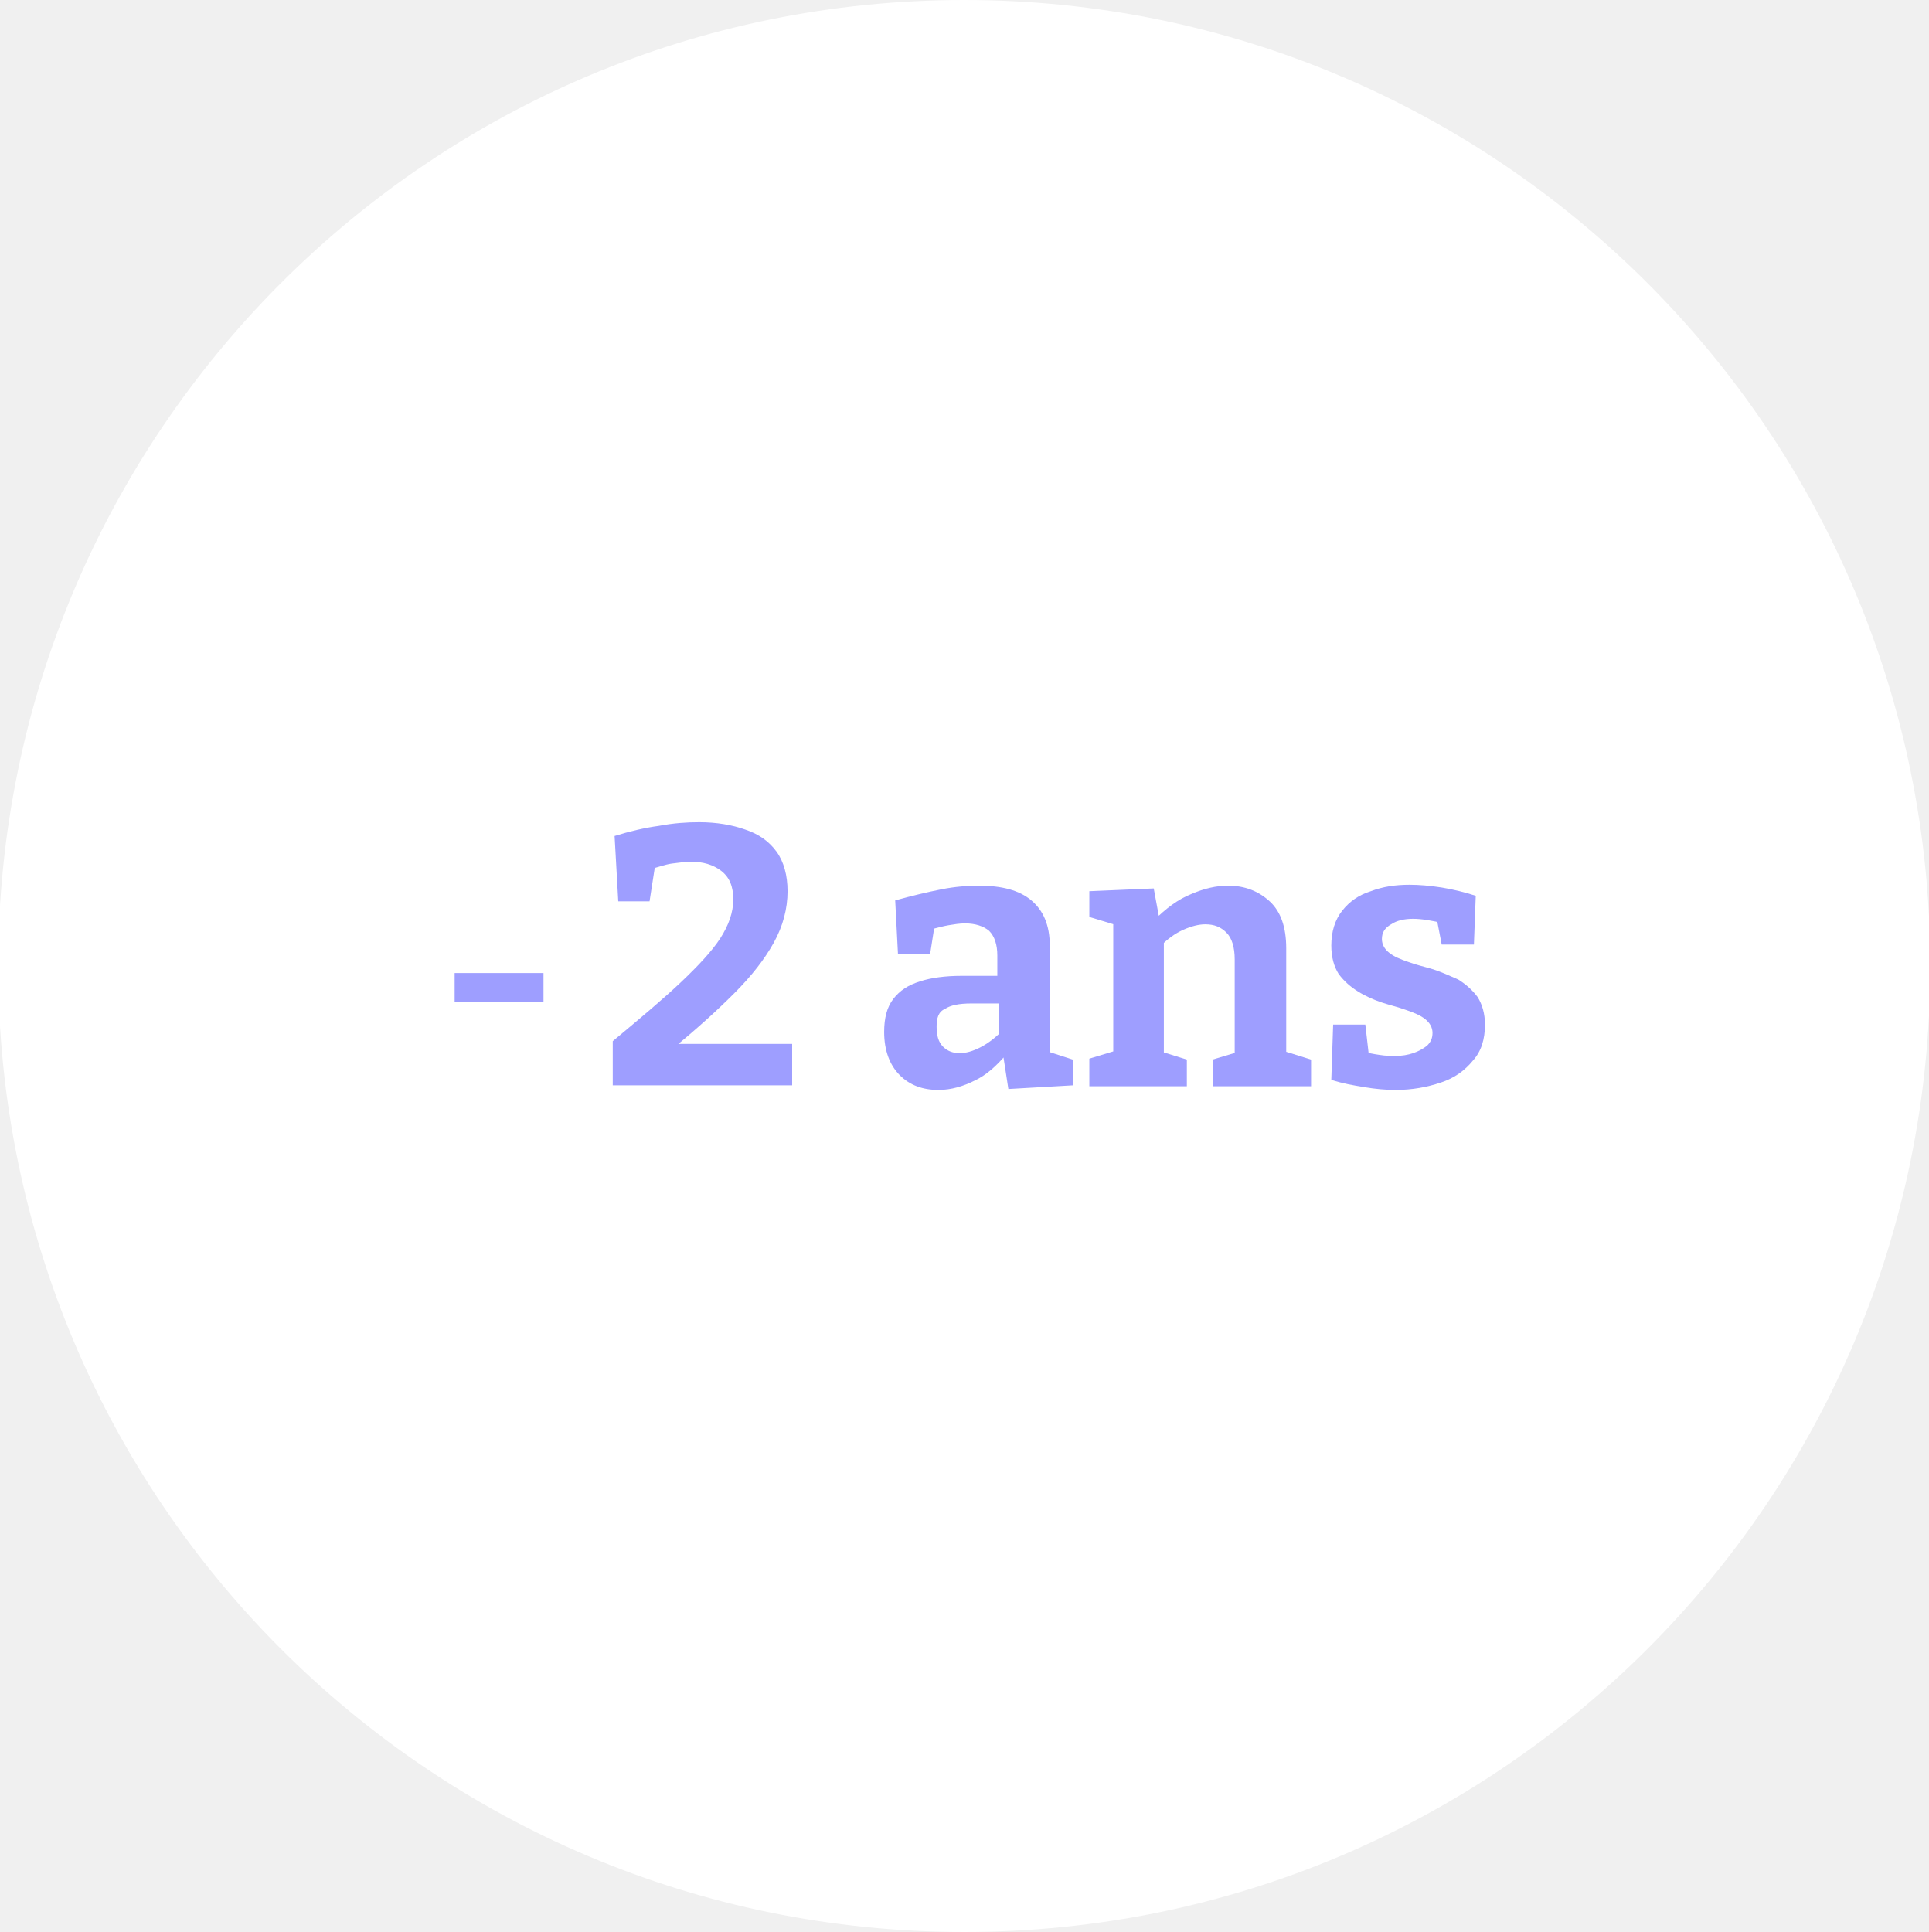
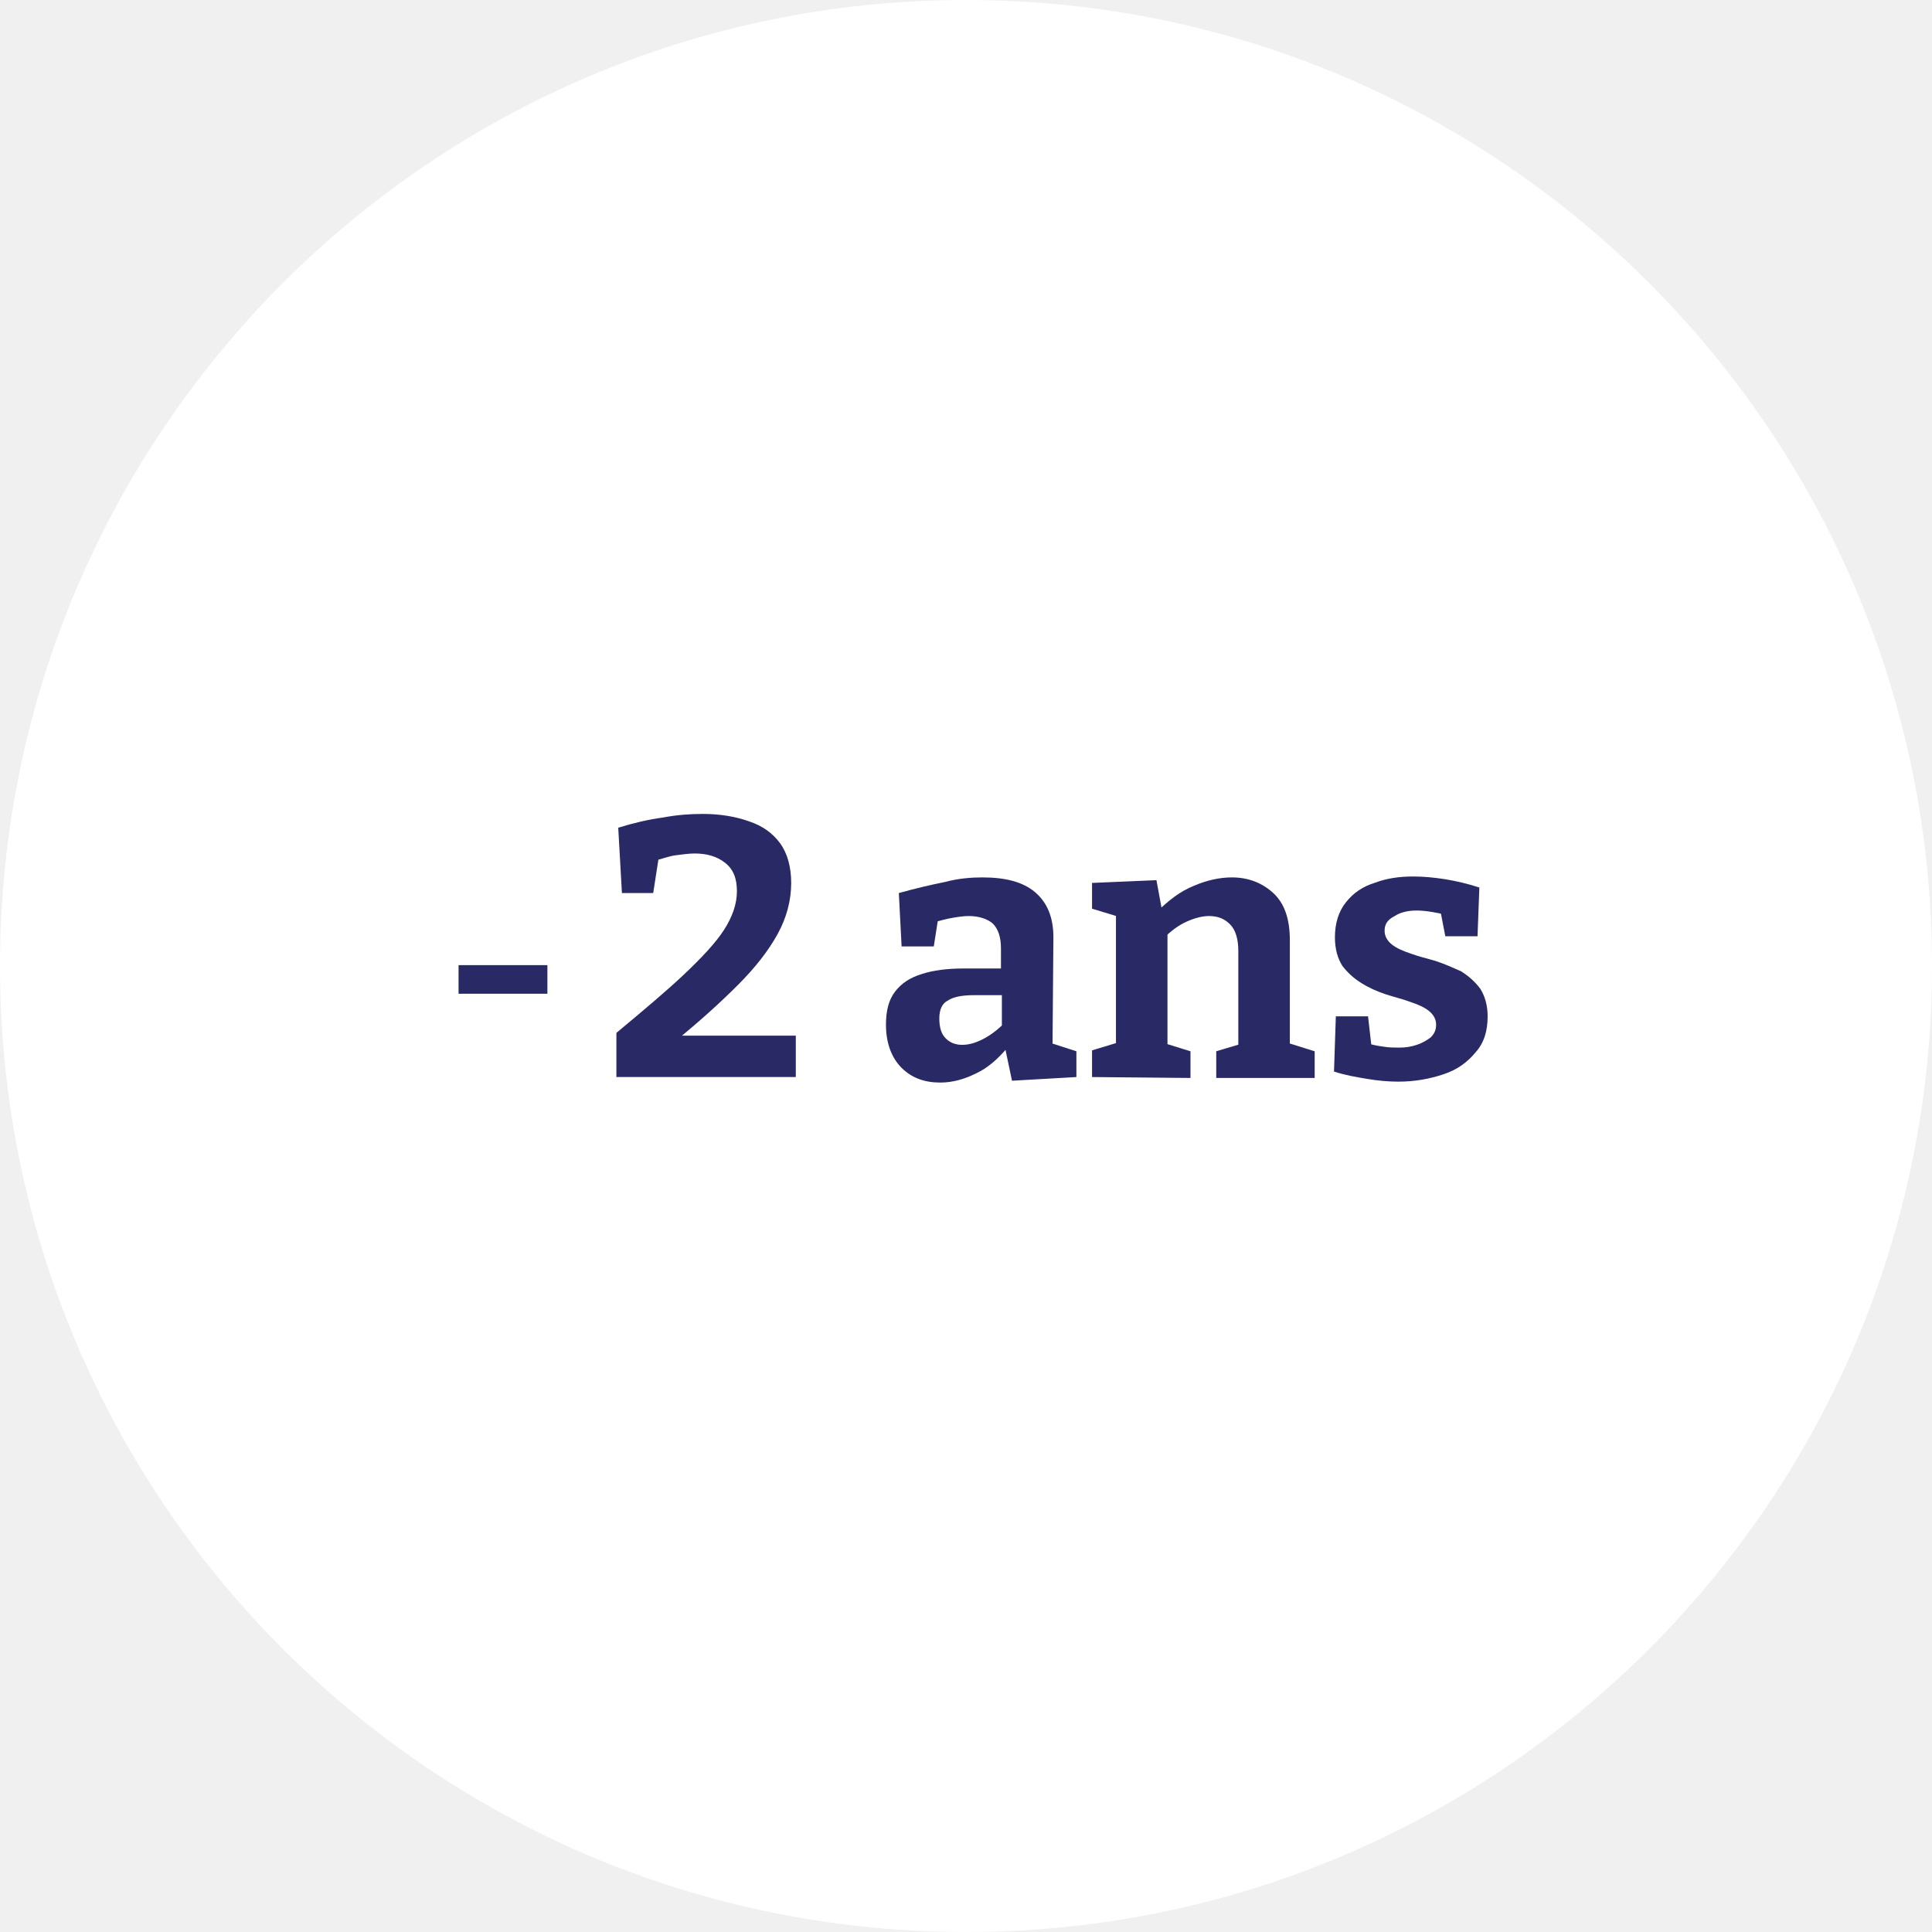
- <svg xmlns="http://www.w3.org/2000/svg" version="1.1" id="Layer_1" x="0px" y="0px" viewBox="0 0 209.6 210" style="enable-background:new 0 0 209.6 210;" xml:space="preserve">
+ <svg xmlns="http://www.w3.org/2000/svg" version="1.1" id="Layer_1" x="0px" y="0px" viewBox="0 0 210 210" style="enable-background:new 0 0 210 210;" xml:space="preserve">
  <style type="text/css">
	.st0{fill:#FFFFFF;}
- 	.st1{fill:#9E9EFF;}
+ 	.st1{fill:#292966;}
	.st2{font-family:'Bitter-Bold';}
	.st3{font-size:39.87px;}
	.st4{enable-background:new    ;}
</style>
-   <g id="_-2ans-hover-state" transform="translate(0 0)">
-     <circle id="ellipse" class="st0" cx="104.8" cy="105" r="105" />
-     <g id="icon" transform="translate(53 89.27)">
-       <text transform="matrix(1 0 0 1 -5.1777 28.73)" class="st1 st2 st3">-</text>
-       <g class="st4">
-         <path class="st1" d="M13.6,28.7v-4.8c3-2.5,5.5-4.6,7.4-6.4c1.9-1.8,3.4-3.4,4.3-4.8c0.9-1.4,1.4-2.8,1.4-4.2s-0.4-2.4-1.3-3.1     c-0.9-0.7-2-1-3.3-1c-0.6,0-1.3,0.1-2.1,0.2c-0.7,0.1-1.5,0.4-2.3,0.6l0.6-1l-0.7,4.5h-3.4l-0.4-7.1c1.6-0.5,3.3-0.9,4.8-1.1     c1.6-0.3,3-0.4,4.4-0.4c1.9,0,3.6,0.3,5,0.8c1.5,0.5,2.6,1.3,3.4,2.4c0.8,1.1,1.2,2.6,1.2,4.3c0,1.9-0.5,3.8-1.5,5.6     c-1,1.8-2.4,3.6-4.3,5.5c-1.9,1.9-4.1,3.9-6.8,6.1v-0.6h13.1v4.5H13.6z" />
-         <path class="st1" d="M61,25.9l-0.8-1.1l3.4,1.1v2.8l-7,0.4L56,25.2l0.4,0.1c-1.1,1.3-2.2,2.3-3.5,2.9c-1.2,0.6-2.5,1-3.9,1     c-1.7,0-3.1-0.5-4.2-1.6s-1.7-2.7-1.7-4.7c0-1.5,0.3-2.7,1-3.6c0.7-0.9,1.6-1.5,2.9-1.9c1.2-0.4,2.8-0.6,4.5-0.6h4.3l-0.4,0.4     v-2.6c0-1.2-0.3-2.1-0.9-2.7c-0.6-0.5-1.5-0.8-2.6-0.8c-0.6,0-1.2,0.1-1.8,0.2c-0.6,0.1-1.3,0.3-2.1,0.5l0.6-0.6l-0.5,3.2h-3.5     l-0.3-5.8c1.8-0.5,3.5-0.9,5-1.2C50.8,7.1,52.2,7,53.4,7c2.5,0,4.4,0.5,5.7,1.6s2,2.7,2,4.9V25.9z M48.8,22.3     c0,1,0.2,1.7,0.7,2.2c0.5,0.5,1.1,0.7,1.8,0.7c0.7,0,1.4-0.2,2.2-0.6c0.8-0.4,1.6-1,2.3-1.7l-0.2,1v-4.5l0.4,0.4h-3.4     c-1.4,0-2.3,0.2-2.9,0.6C49,20.7,48.8,21.4,48.8,22.3z" />
-         <path class="st1" d="M65.4,28.7v-2.9l3.3-1L68,25.7V10.5l0.7,0.9l-3.3-1V7.6l7-0.3l0.7,3.8l-0.7-0.3c1.3-1.3,2.6-2.3,4.1-2.9     C77.9,7.3,79.2,7,80.5,7c1.8,0,3.3,0.6,4.5,1.7s1.8,2.8,1.8,5.1v11.9l-0.5-0.8l3.2,1v2.9H78.8v-2.9l3-0.9l-0.6,0.8V15     c0-1.3-0.3-2.3-0.9-2.9c-0.6-0.6-1.3-0.9-2.3-0.9c-0.7,0-1.5,0.2-2.4,0.6c-0.9,0.4-1.7,1-2.5,1.8l0.4-0.8v13.1L73.1,25l2.9,0.9     v2.9H65.4z" />
-         <path class="st1" d="M97.2,12.8c0,0.6,0.3,1.1,0.8,1.5c0.5,0.4,1.2,0.7,2.1,1c0.8,0.3,1.7,0.5,2.7,0.8c0.9,0.3,1.8,0.7,2.7,1.1     c0.8,0.5,1.5,1.1,2.1,1.9c0.5,0.8,0.8,1.8,0.8,3c0,1.6-0.4,2.9-1.3,3.9c-0.9,1.1-2,1.9-3.5,2.4c-1.5,0.5-3.1,0.8-4.9,0.8     c-1.1,0-2.2-0.1-3.4-0.3c-1.2-0.2-2.4-0.4-3.6-0.8l0.2-6h3.5l0.4,3.5L95.2,25c0.5,0.2,1.1,0.3,1.8,0.4c0.6,0.1,1.2,0.1,1.7,0.1     c0.7,0,1.3-0.1,1.9-0.3c0.6-0.2,1.1-0.5,1.5-0.8c0.4-0.4,0.6-0.8,0.6-1.4c0-0.6-0.3-1.1-0.8-1.5c-0.5-0.4-1.2-0.7-2.1-1     c-0.8-0.3-1.7-0.5-2.6-0.8c-0.9-0.3-1.8-0.7-2.6-1.2c-0.8-0.5-1.5-1.1-2.1-1.9c-0.5-0.8-0.8-1.8-0.8-3.1c0-1.5,0.4-2.8,1.2-3.8     c0.8-1,1.8-1.7,3.1-2.1c1.3-0.5,2.7-0.7,4.2-0.7c1.1,0,2.2,0.1,3.5,0.3c1.2,0.2,2.5,0.5,3.7,0.9l-0.2,5.3h-3.5l-0.6-3.1l0.8,0.8     c-1.2-0.3-2.4-0.5-3.3-0.5c-1,0-1.8,0.2-2.4,0.6C97.5,11.6,97.2,12.1,97.2,12.8z" />
-       </g>
+   <circle id="ellipse" class="st0" cx="105" cy="105" r="105" />
+   <g id="icon_1_" transform="translate(53 89.27)">
+     <text transform="matrix(1 0 0 1 -4.7501 27.8703)" class="st1 st2 st3">-</text>
+     <g class="st4">
+       <path class="st1" d="M14,27.8V23c3-2.5,5.5-4.6,7.4-6.4c1.9-1.8,3.4-3.4,4.3-4.8s1.4-2.8,1.4-4.2s-0.4-2.4-1.3-3.1s-2-1-3.3-1    c-0.6,0-1.3,0.1-2.1,0.2c-0.7,0.1-1.5,0.4-2.3,0.6l0.6-1L18,7.8h-3.4l-0.4-7.1c1.6-0.5,3.3-0.9,4.8-1.1c1.6-0.3,3-0.4,4.4-0.4    c1.9,0,3.6,0.3,5,0.8c1.5,0.5,2.6,1.3,3.4,2.4S33,5,33,6.7c0,1.9-0.5,3.8-1.5,5.6s-2.4,3.6-4.3,5.5s-4.1,3.9-6.8,6.1v-0.6h13.1    v4.5C33.5,27.8,14,27.8,14,27.8z" />
+       <path class="st1" d="M61.4,25l-0.8-1.1L64,25v2.8l-7,0.4l-0.8-3.8l0.4,0.1c-1.1,1.3-2.2,2.3-3.5,2.9c-1.2,0.6-2.5,1-3.9,1    c-1.7,0-3.1-0.5-4.2-1.6s-1.7-2.7-1.7-4.7c0-1.5,0.3-2.7,1-3.6s1.6-1.5,2.9-1.9c1.2-0.4,2.8-0.6,4.5-0.6h4.5l-0.4,0.4v-2.6    c0-1.2-0.3-2.1-0.9-2.7c-0.6-0.5-1.5-0.8-2.6-0.8c-0.6,0-1.2,0.1-1.8,0.2c-0.6,0.1-1.3,0.3-2.1,0.5l0.6-0.6l-0.5,3.2H45l-0.3-5.8    c1.8-0.5,3.5-0.9,5-1.2c1.5-0.4,2.9-0.5,4.1-0.5c2.5,0,4.4,0.5,5.7,1.6s2,2.7,2,4.9L61.4,25L61.4,25z M49.1,21.4    c0,1,0.2,1.7,0.7,2.2s1.1,0.7,1.8,0.7s1.4-0.2,2.2-0.6s1.6-1,2.3-1.7l-0.2,1v-4.5l0.4,0.4h-3.4c-1.4,0-2.3,0.2-2.9,0.6    C49.4,19.8,49.1,20.5,49.1,21.4z" />
+       <path class="st1" d="M65.7,27.8v-2.9l3.3-1l-0.7,0.8V9.6l0.7,0.9l-3.3-1V6.7l7-0.3l0.7,3.8l-0.7-0.3C74,8.6,75.3,7.6,76.8,7    c1.4-0.6,2.8-0.9,4.1-0.9c1.8,0,3.3,0.6,4.5,1.7s1.8,2.8,1.8,5.1v11.9L86.7,24l3.2,1v2.9H79.2V25l3-0.9l-0.6,0.8V14.1    c0-1.3-0.3-2.3-0.9-2.9c-0.6-0.6-1.3-0.9-2.3-0.9c-0.7,0-1.5,0.2-2.4,0.6c-0.9,0.4-1.7,1-2.5,1.8l0.4-0.8V25l-0.4-0.9l2.9,0.9v2.9    L65.7,27.8L65.7,27.8z" />
+       <path class="st1" d="M97.5,11.9c0,0.6,0.3,1.1,0.8,1.5s1.2,0.7,2.1,1c0.8,0.3,1.7,0.5,2.7,0.8c0.9,0.3,1.8,0.7,2.7,1.1    c0.8,0.5,1.5,1.1,2.1,1.9c0.5,0.8,0.8,1.8,0.8,3c0,1.6-0.4,2.9-1.3,3.9c-0.9,1.1-2,1.9-3.5,2.4s-3.1,0.8-4.9,0.8    c-1.1,0-2.2-0.1-3.4-0.3c-1.2-0.2-2.4-0.4-3.6-0.8l0.2-6h3.5l0.4,3.5l-0.5-0.6c0.5,0.2,1.1,0.3,1.8,0.4c0.6,0.1,1.2,0.1,1.7,0.1    c0.7,0,1.3-0.1,1.9-0.3c0.6-0.2,1.1-0.5,1.5-0.8c0.4-0.4,0.6-0.8,0.6-1.4s-0.3-1.1-0.8-1.5s-1.2-0.7-2.1-1    c-0.8-0.3-1.7-0.5-2.6-0.8s-1.8-0.7-2.6-1.2c-0.8-0.5-1.5-1.1-2.1-1.9c-0.5-0.8-0.8-1.8-0.8-3.1c0-1.5,0.4-2.8,1.2-3.8    c0.8-1,1.8-1.7,3.1-2.1c1.3-0.5,2.7-0.7,4.2-0.7c1.1,0,2.2,0.1,3.5,0.3c1.2,0.2,2.5,0.5,3.7,0.9l-0.2,5.3h-3.5l-0.6-3.1l0.8,0.8    c-1.2-0.3-2.4-0.5-3.3-0.5c-1,0-1.8,0.2-2.4,0.6C97.8,10.7,97.5,11.2,97.5,11.9z" />
    </g>
  </g>
</svg>
